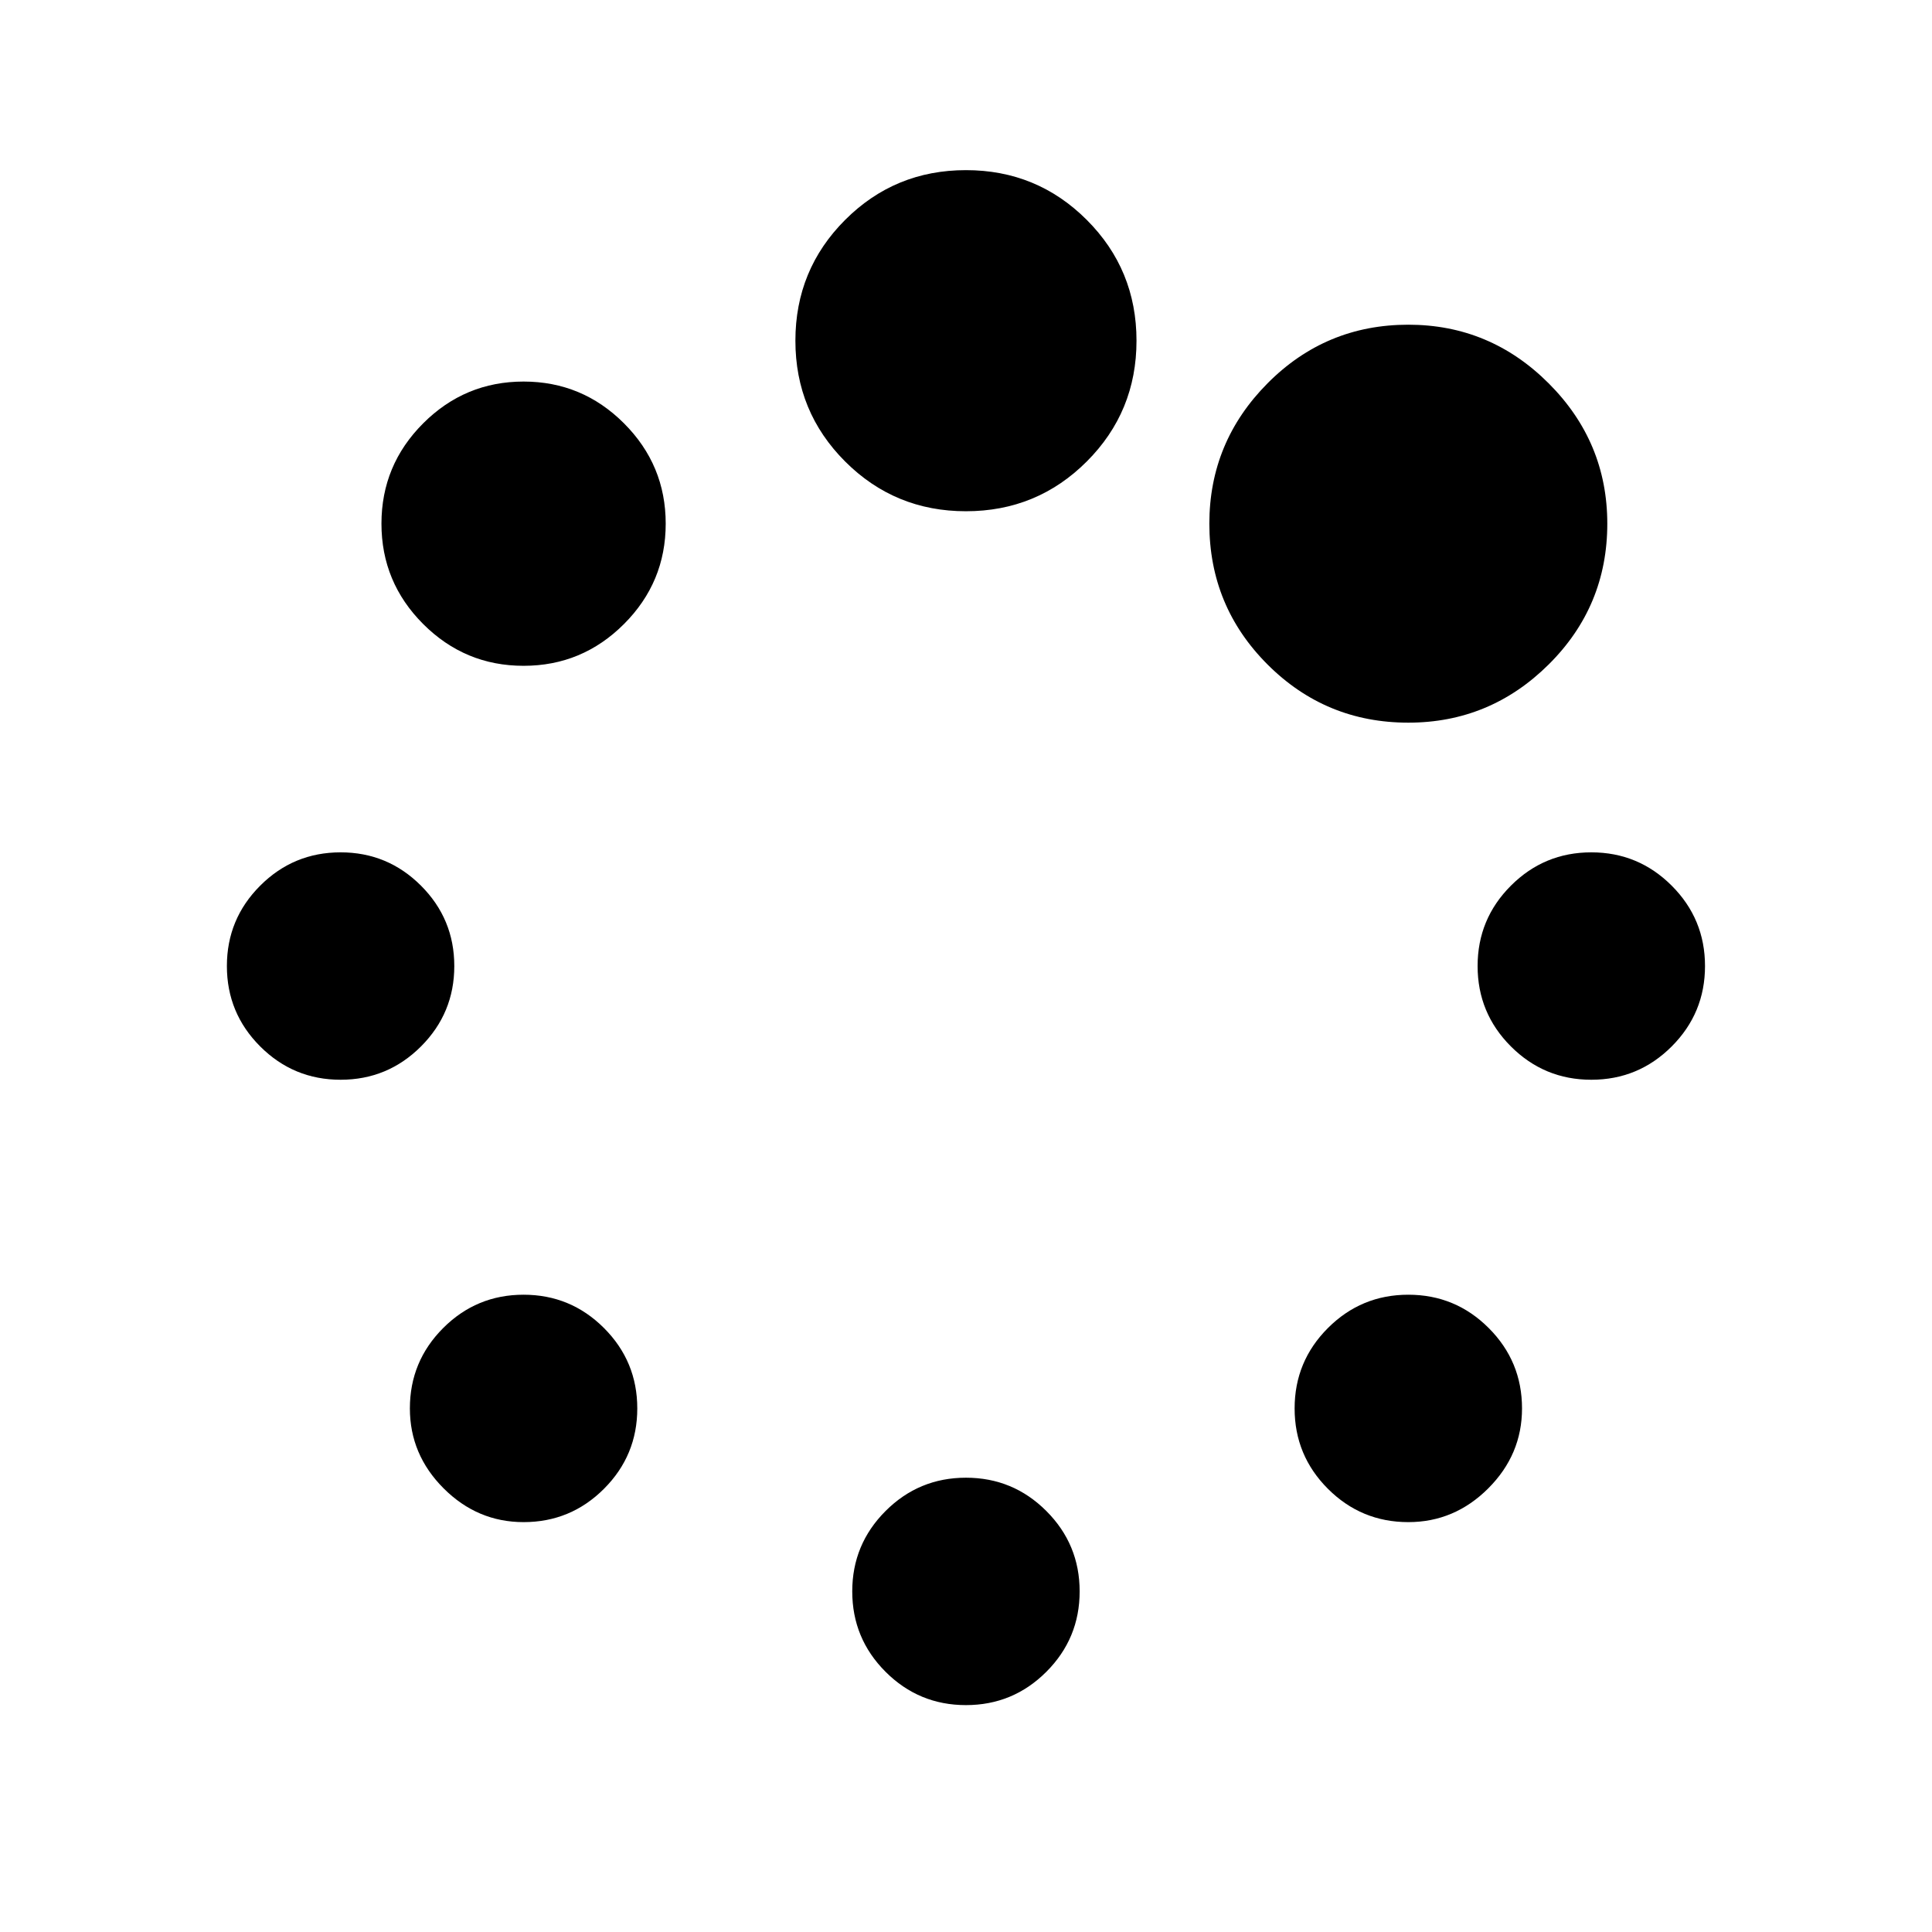
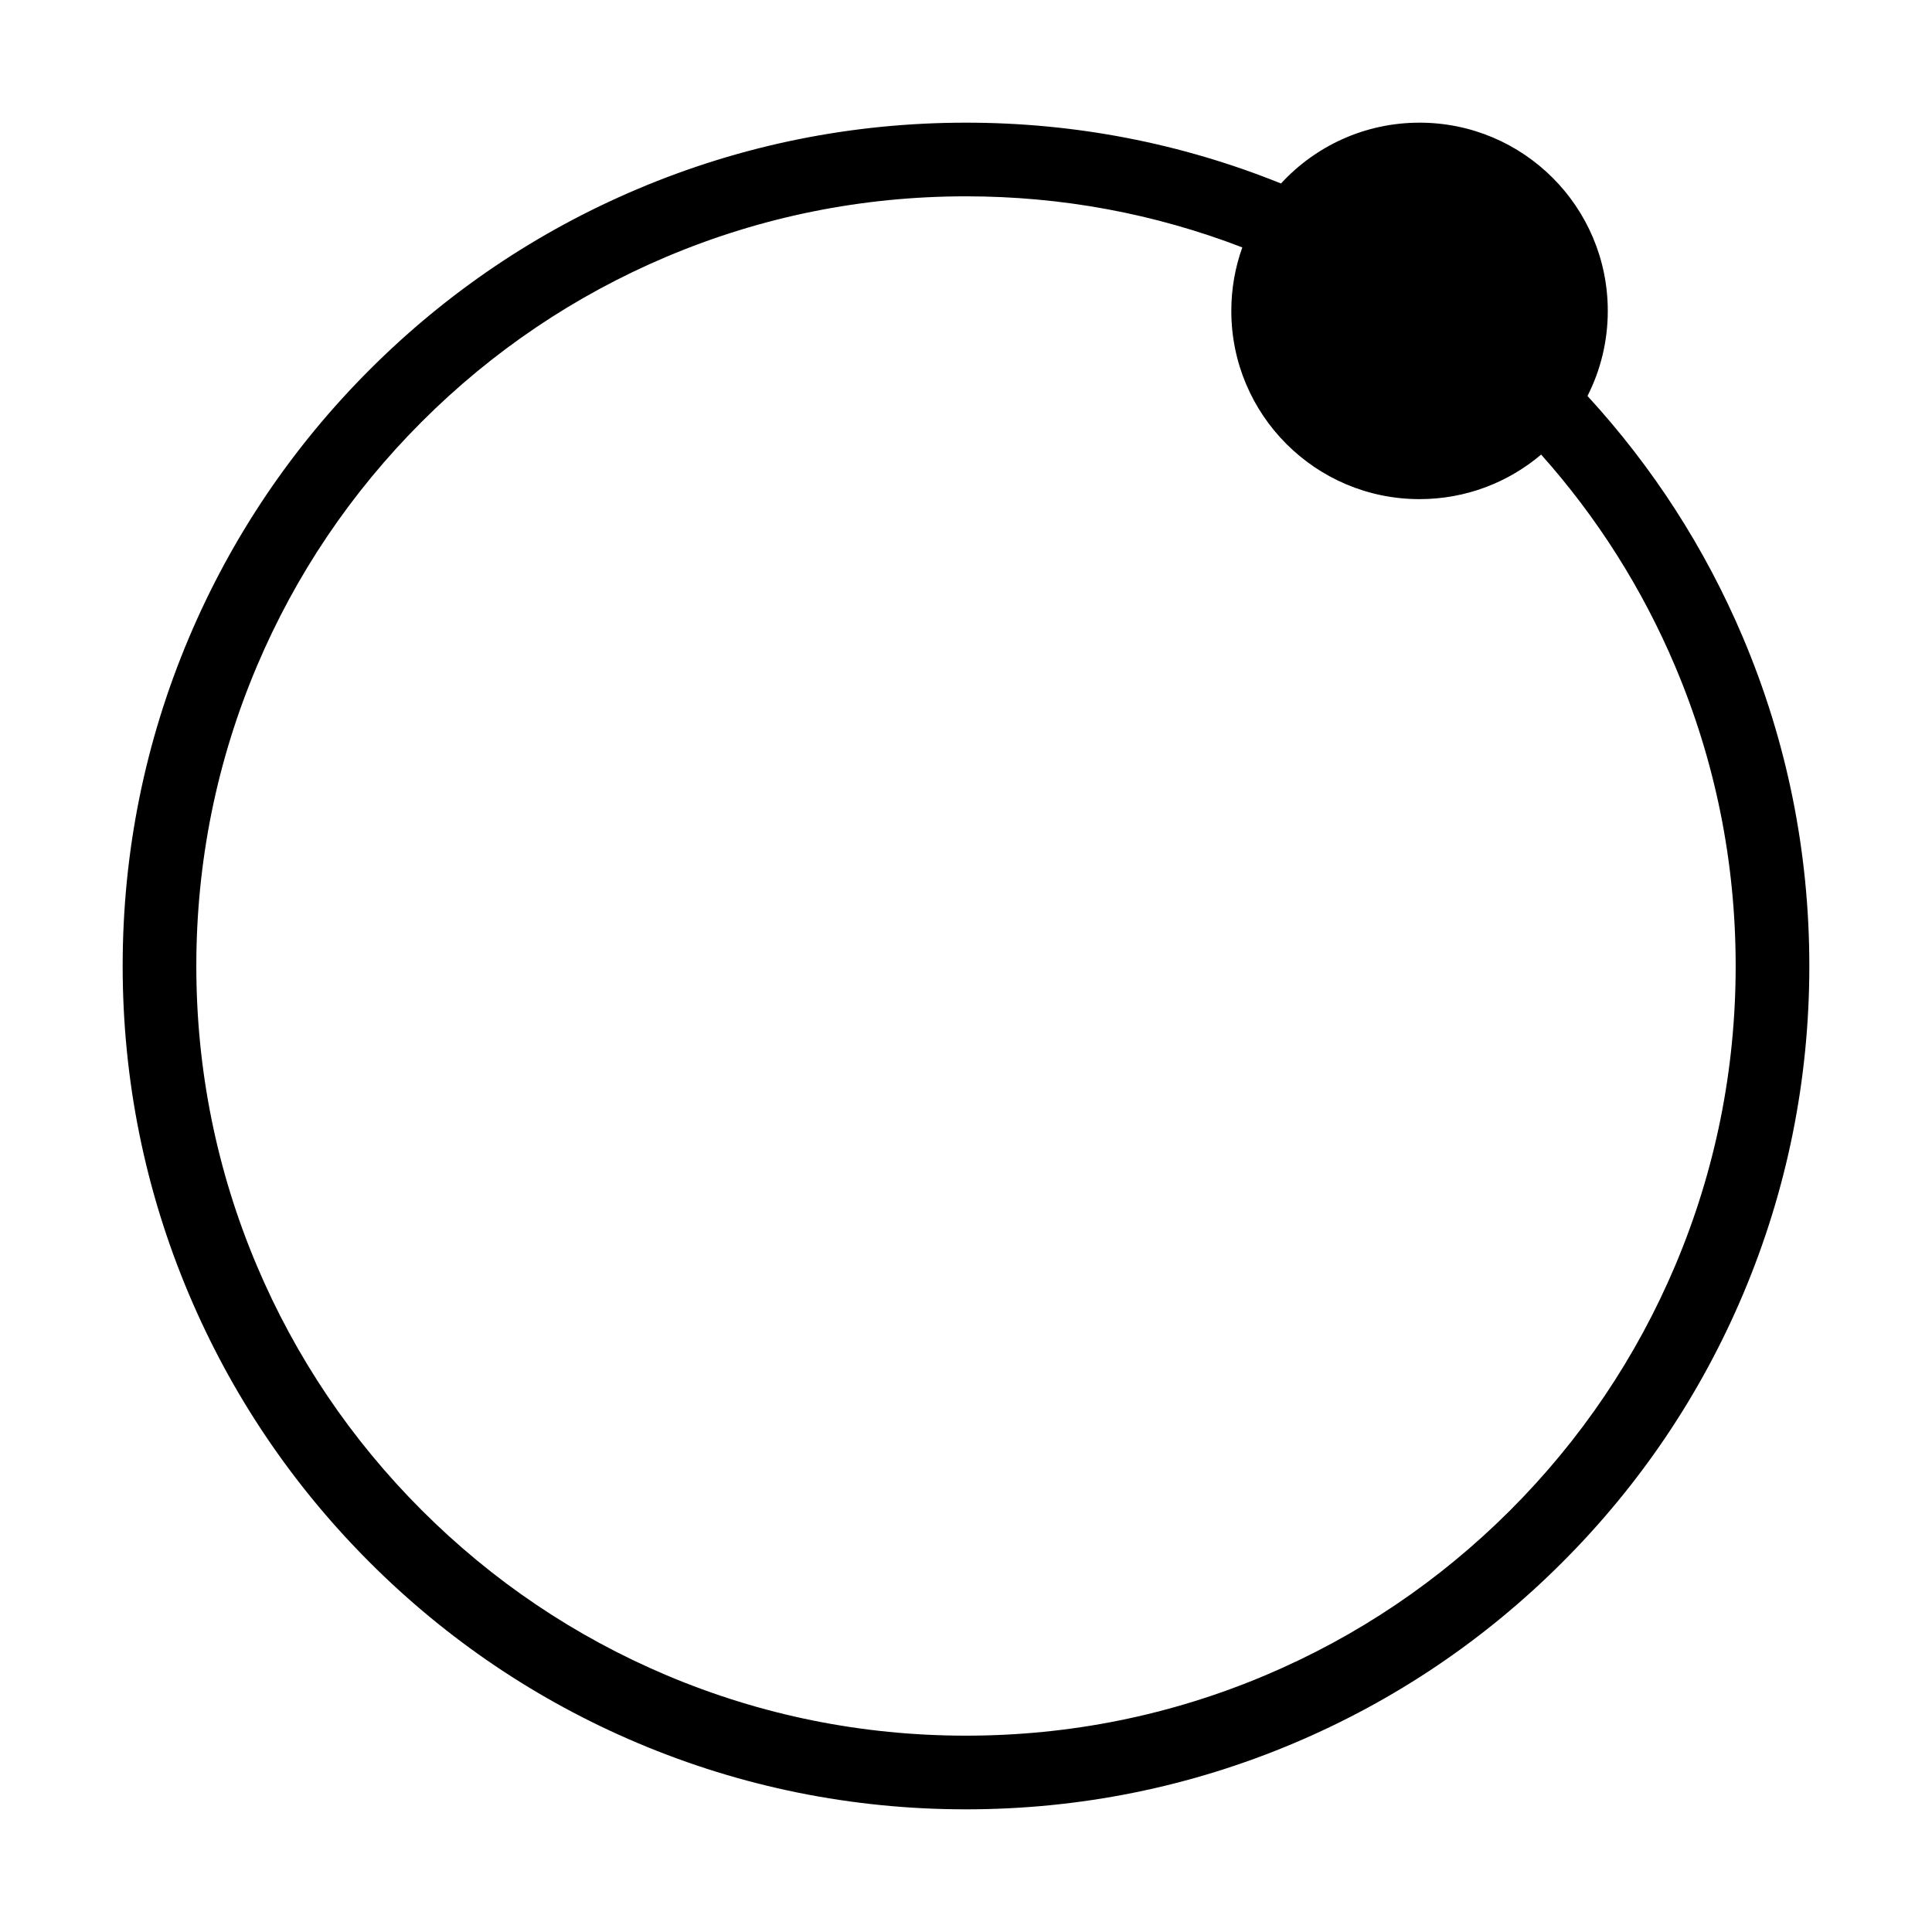
<svg xmlns="http://www.w3.org/2000/svg" class="svg" viewBox="0 0 1024 1024">
  <defs>
    <style />
  </defs>
-   <path d="M337.772 746.492q0 24.953-17.655 42.608t-42.609 17.656q-24.482 0-42.373-17.891t-17.89-42.373q0-24.953 17.655-42.609t42.608-17.655 42.609 17.655 17.655 42.609zm234.465 96.987q0 24.953-17.655 42.609t-42.609 17.655-42.609-17.655-17.655-42.609 17.655-42.609 42.609-17.655 42.609 17.655 17.655 42.609zM240.785 512.027q0 24.953-17.655 42.609T180.52 572.29t-42.609-17.655-17.655-42.609 17.655-42.609 42.609-17.655 42.609 17.655 17.655 42.609zm565.917 234.465q0 24.482-17.891 42.373t-42.373 17.89q-24.953 0-42.609-17.655t-17.655-42.608 17.655-42.609 42.609-17.655 42.608 17.655 17.656 42.609zm-453.864-468.93q0 31.074-22.128 53.202t-53.202 22.128-53.201-22.128-22.129-53.202 22.129-53.201 53.201-22.129 53.202 22.129 22.128 53.201zM903.69 512.027q0 24.953-17.655 42.609t-42.609 17.655-42.609-17.655-17.655-42.609 17.655-42.609 42.609-17.655 42.609 17.655 17.655 42.609zm-301.32-331.452q0 37.665-26.365 64.03t-64.031 26.366-64.03-26.365-26.366-64.031 26.366-64.03 64.03-26.366 64.03 26.366 26.366 64.03zm249.53 96.987q0 43.786-31.073 74.624t-74.388 30.838q-43.786 0-74.624-30.838t-30.838-74.624q0-43.314 30.838-74.388t74.624-31.074q43.314 0 74.388 31.074t31.074 74.388z" />
+   <path d="M923.852 338.007c-20.013-47.313-47.718-90.324-82.45-128.128 6.876-13.544 10.755-28.866 10.755-45.096 0-55.1-44.668-99.767-99.768-99.767-29.051 0-55.198 12.42-73.431 32.237-53.058-21.39-109.184-32.237-166.959-32.237-60.334 0-118.873 11.821-173.988 35.134-53.233 22.514-101.031 54.742-142.074 95.784-41.046 41.044-73.273 88.845-95.786 142.074-23.313 55.119-35.137 113.658-35.137 173.993 0 60.333 11.824 118.873 35.134 173.99 22.514 53.23 54.742 101.03 95.786 142.073 41.042 41.044 88.841 73.271 142.074 95.786 55.116 23.312 113.655 35.134 173.99 35.134S630.87 947.162 685.99 923.85c53.23-22.515 101.03-54.743 142.073-95.786 41.046-41.043 73.273-88.843 95.786-142.073 23.31-55.117 35.134-113.657 35.134-173.99.003-60.335-11.822-118.873-35.131-173.994zm-35.96 332.776c-20.546 48.576-49.961 92.204-87.43 129.677-37.474 37.47-81.1 66.888-129.68 87.432-50.28 21.263-103.703 32.048-158.784 32.048-55.077 0-108.5-10.783-158.785-32.048-48.575-20.546-92.204-49.962-129.676-87.432-37.473-37.473-66.889-81.101-87.43-129.677-21.268-50.28-32.052-103.704-32.052-158.784s10.784-108.503 32.051-158.783c20.542-48.576 49.96-92.206 87.43-129.677 37.473-37.47 81.102-66.887 129.677-87.433 50.285-21.266 103.708-32.05 158.785-32.05 50.6 0 99.798 9.107 146.448 27.075-3.768 10.514-5.825 21.842-5.825 33.653 0 55.1 44.668 99.767 99.767 99.767 24.574 0 47.066-8.89 64.453-23.62 29.738 33.371 53.604 71.037 71.05 112.285 21.267 50.28 32.05 103.702 32.05 158.783s-10.782 108.504-32.05 158.784z" />
</svg>
